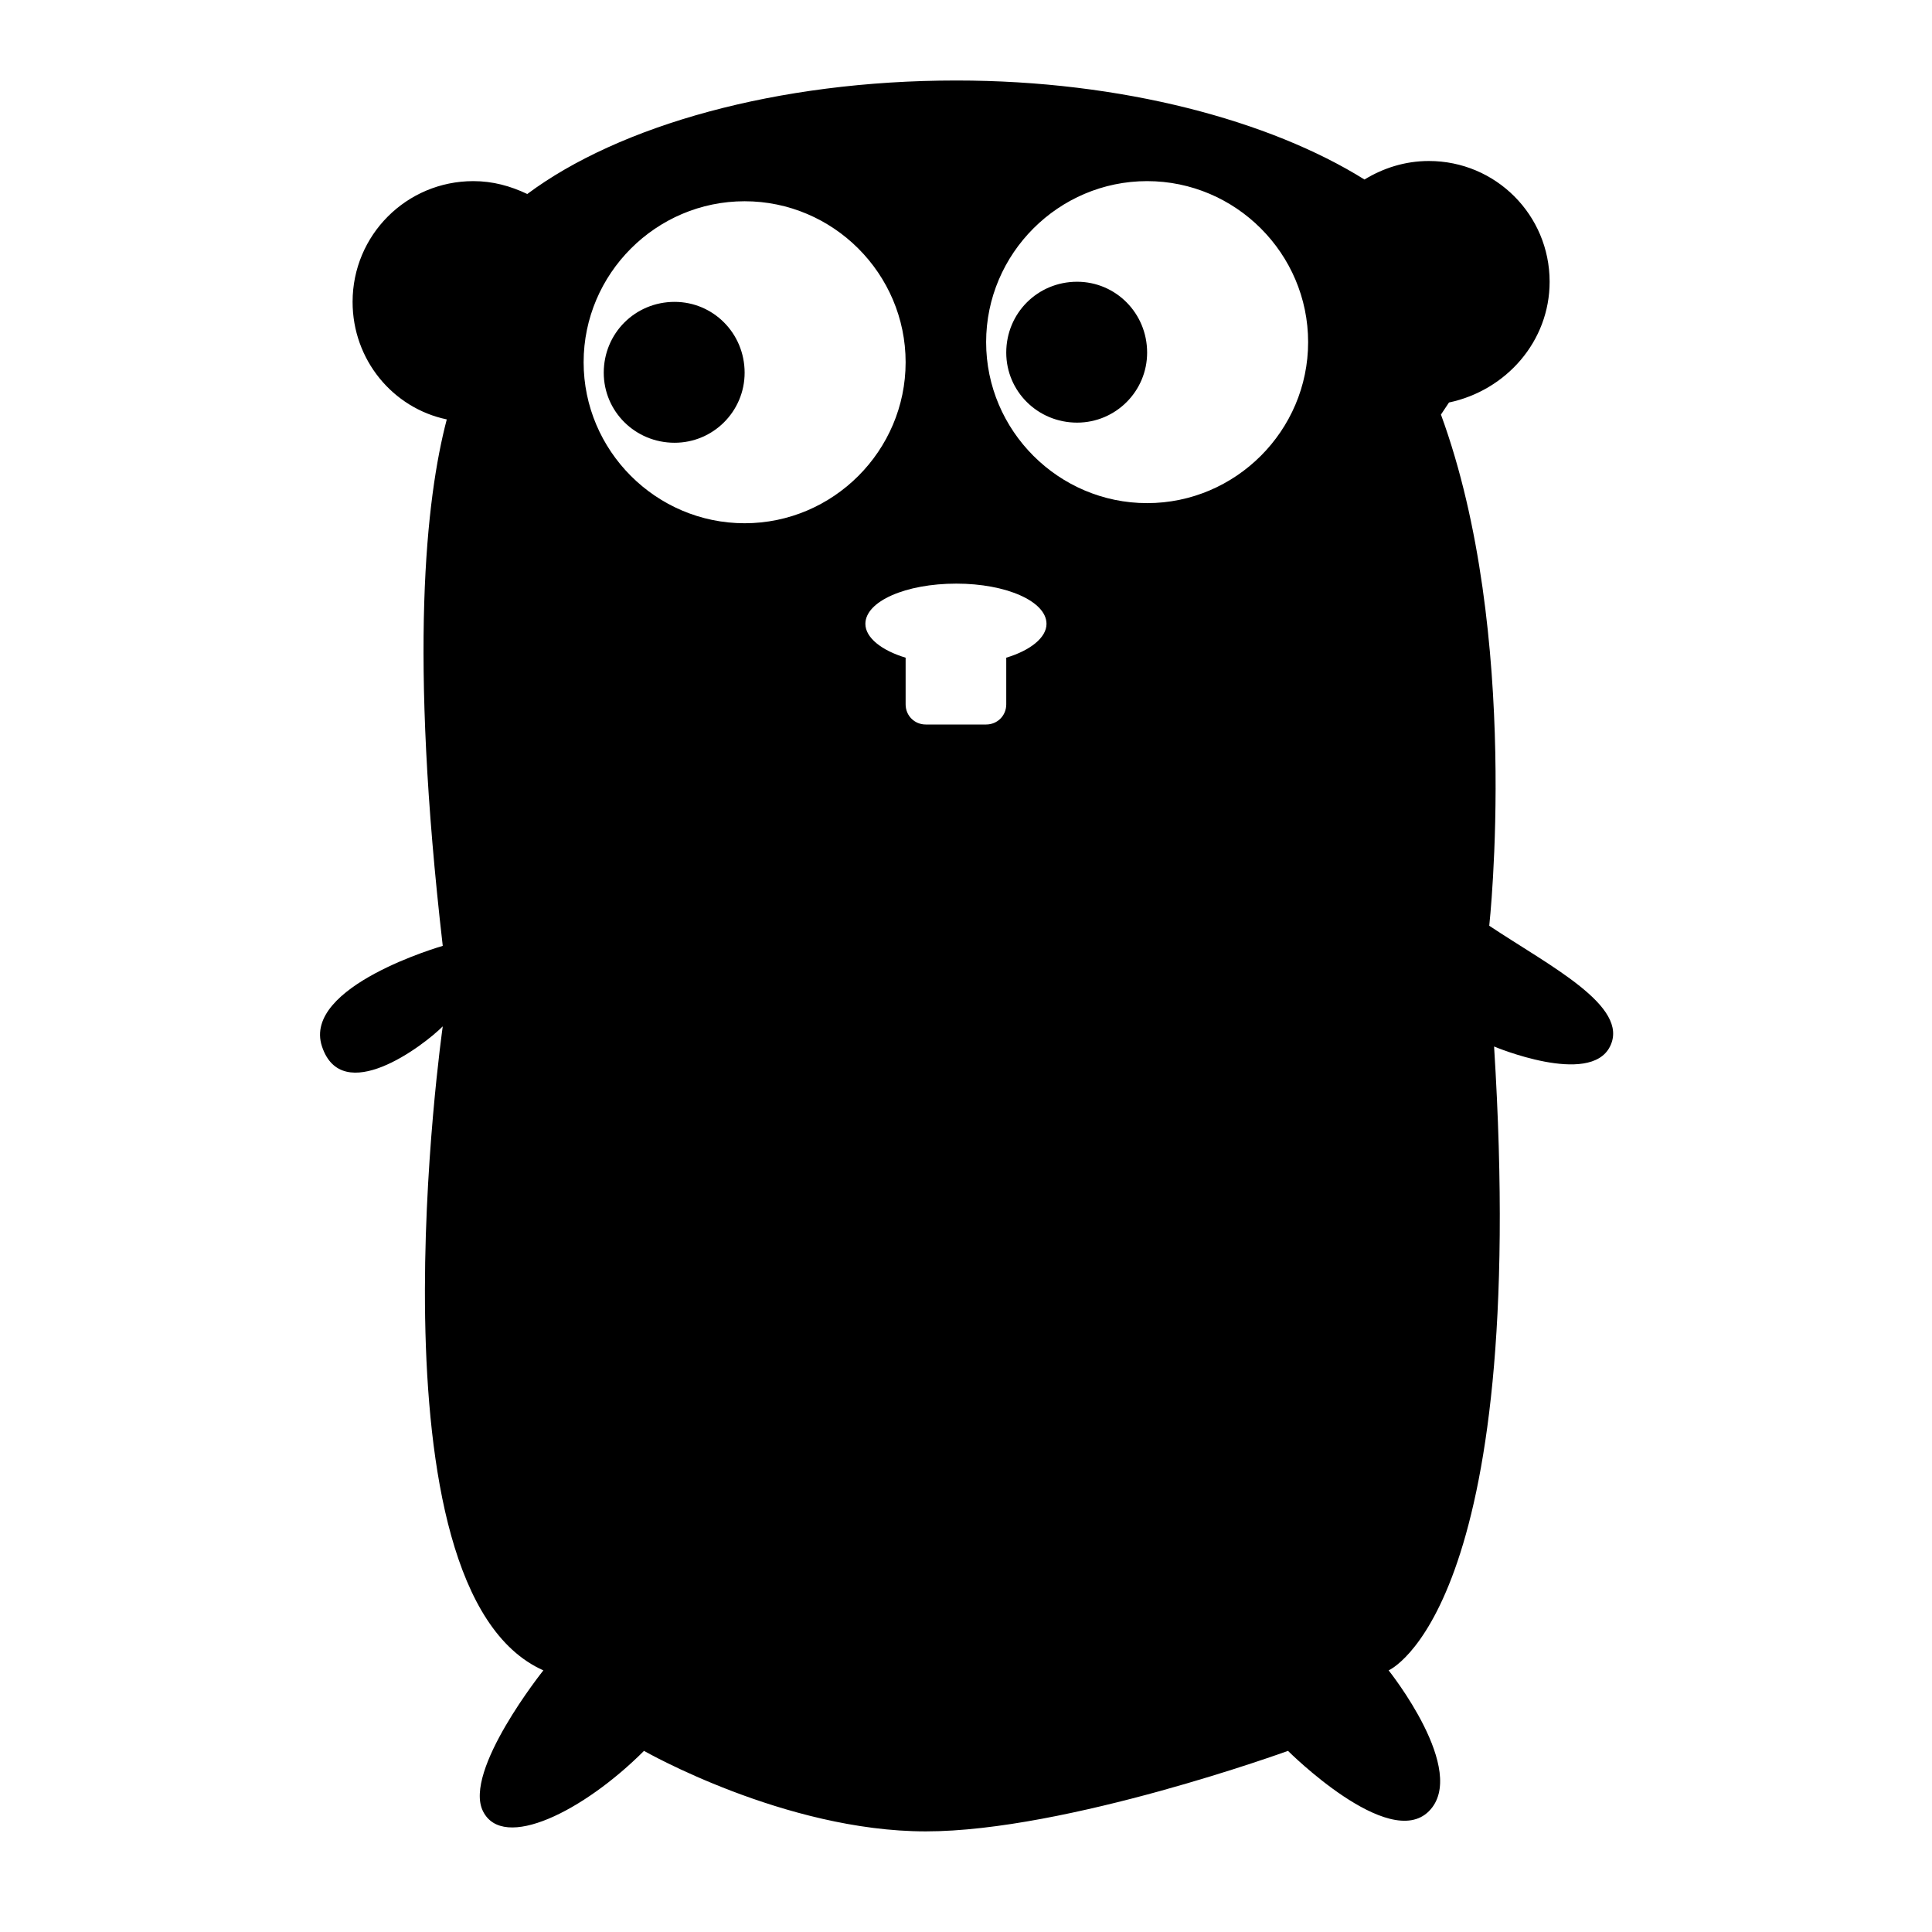
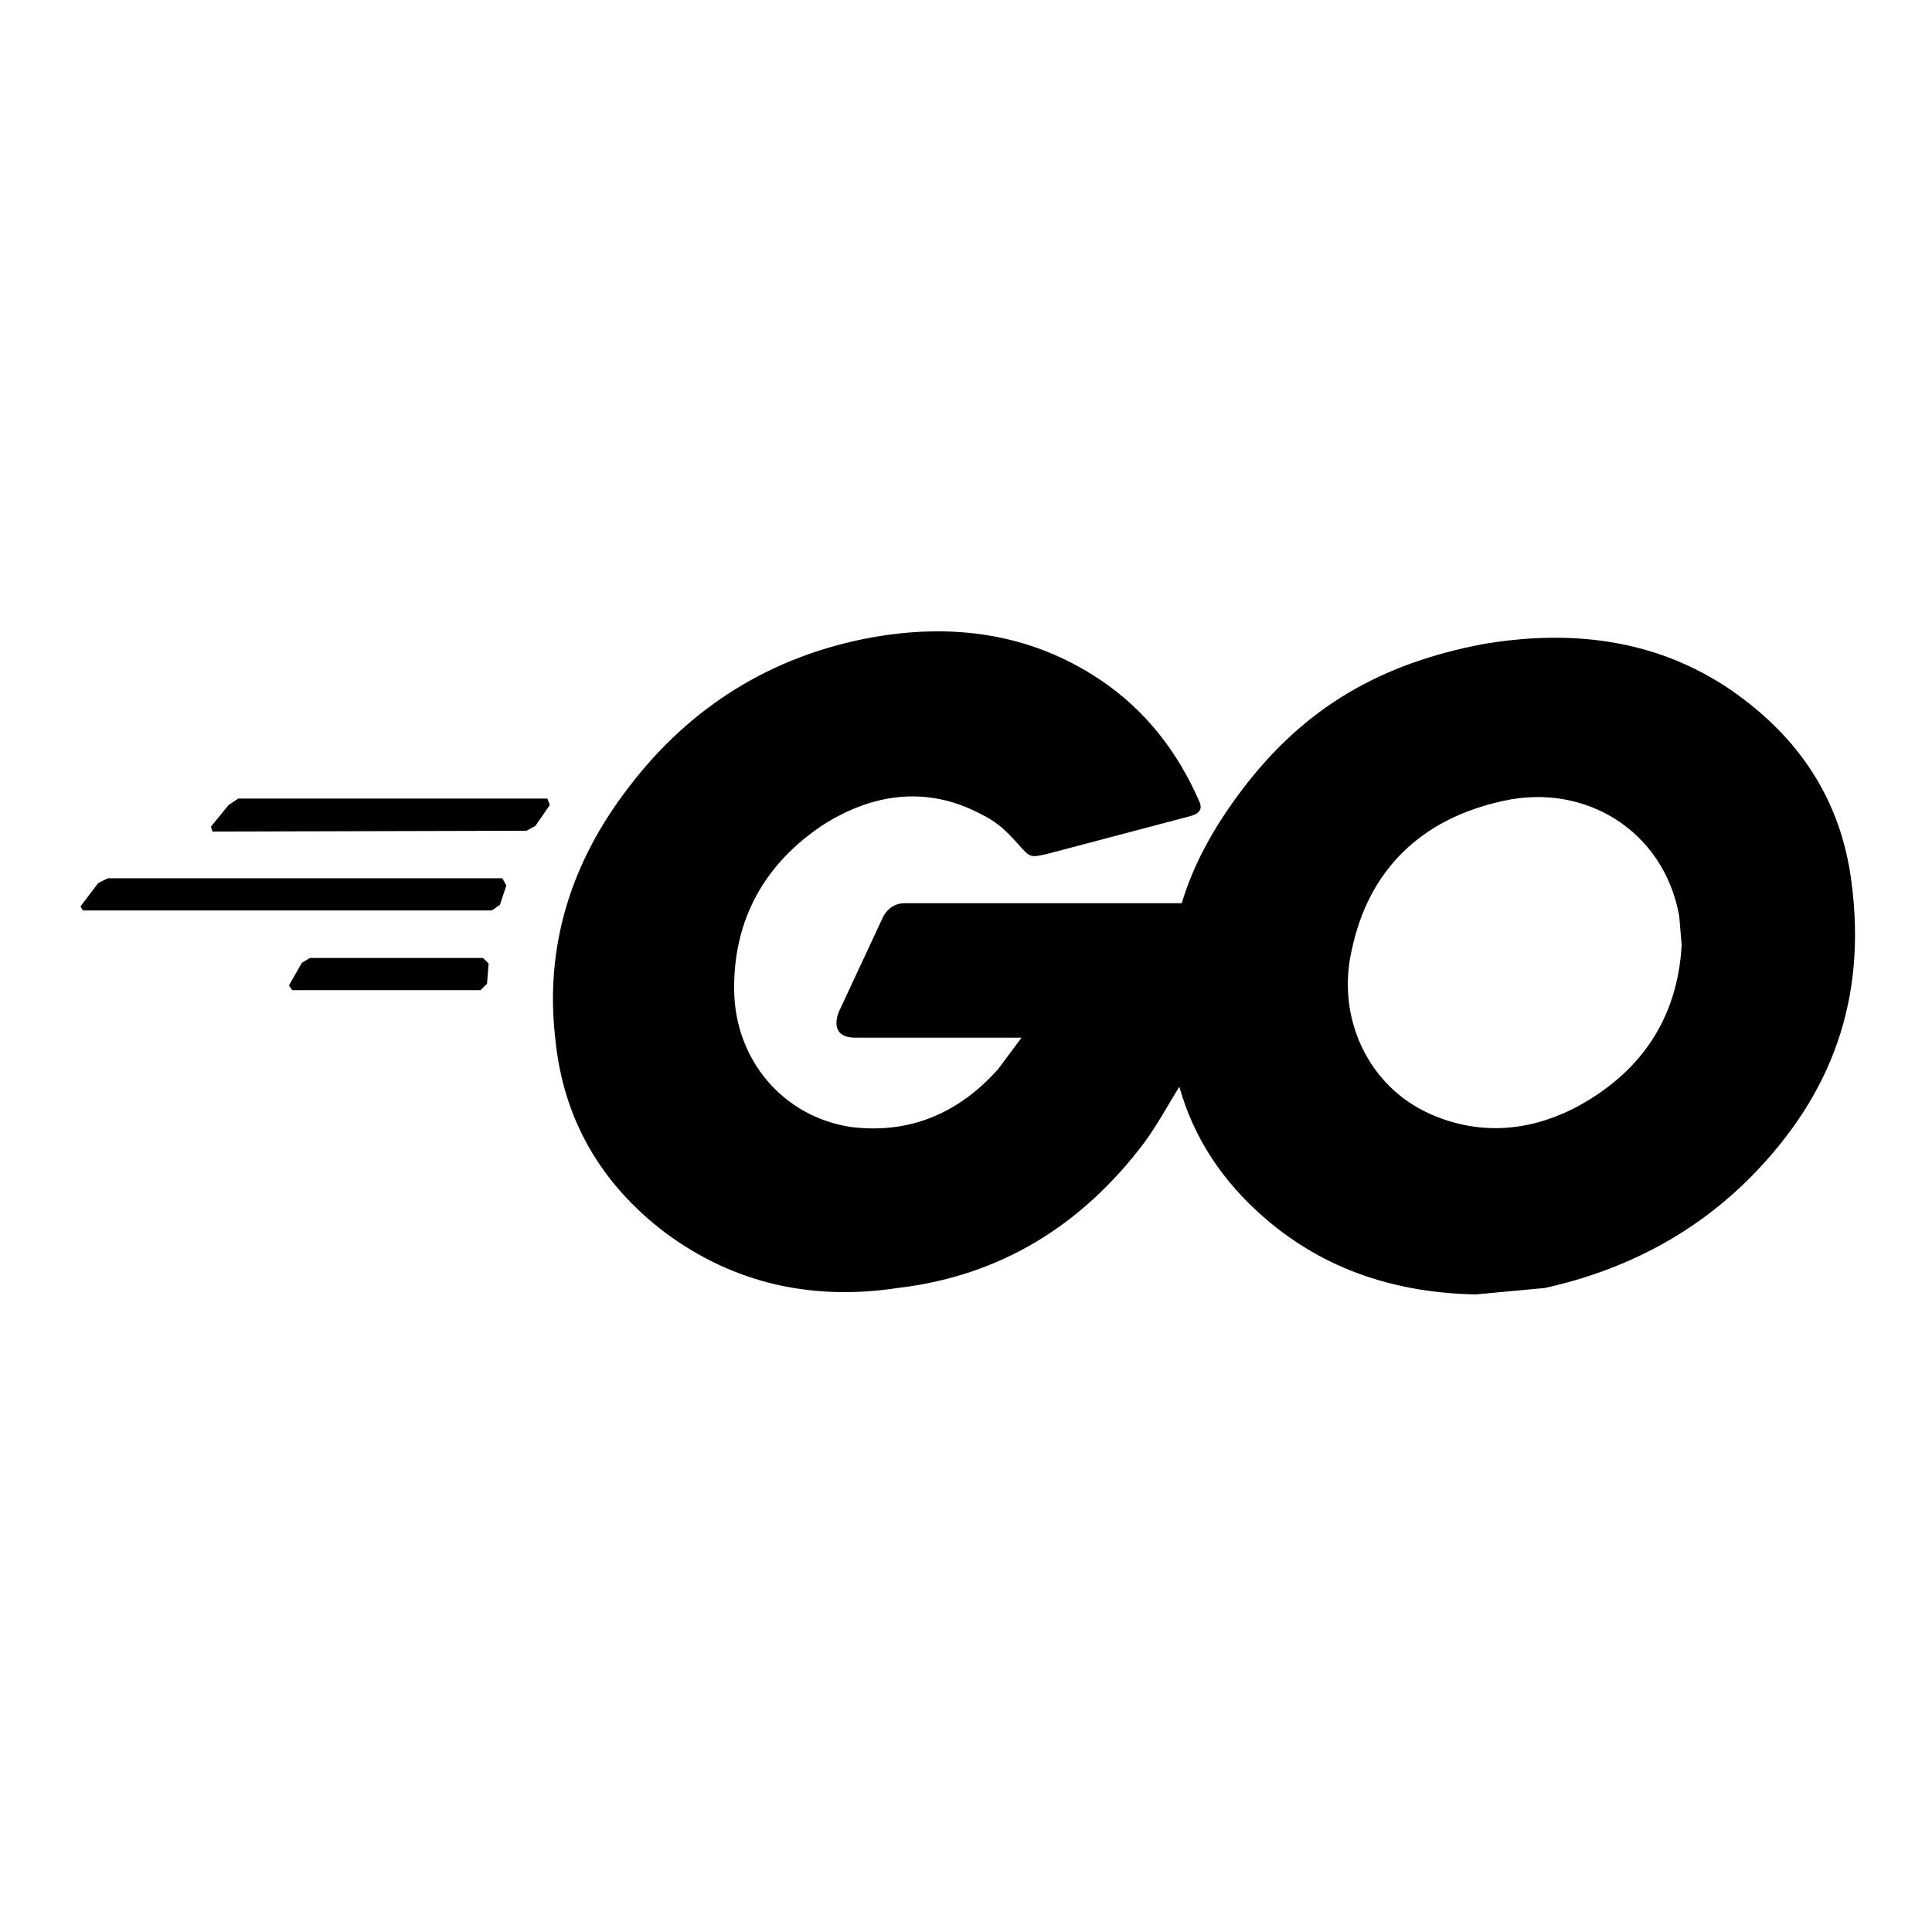
<svg xmlns="http://www.w3.org/2000/svg" version="1.1" width="24" height="24" viewBox="0 0 24 24">
-   <path d="M13.38,3.5C13.86,3.5 14.25,3.89 14.25,4.38C14.25,4.86 13.86,5.25 13.38,5.25C12.89,5.25 12.5,4.86 12.5,4.38C12.5,3.89 12.89,3.5 13.38,3.5M8.38,3.75C8.86,3.75 9.25,4.14 9.25,4.63C9.25,5.11 8.86,5.5 8.38,5.5C7.89,5.5 7.5,5.11 7.5,4.63C7.5,4.14 7.89,3.75 8.38,3.75M17.75,2C18.58,2 19.25,2.67 19.25,3.5C19.25,4.24 18.71,4.85 18,5L17.9,5.15C18.9,7.88 18.5,11.5 18.5,11.5C19.25,12 20.25,12.5 20,13C19.75,13.5 18.56,13 18.56,13C19,20 17.25,20.75 17.25,20.75C17.25,20.75 18.25,22 17.75,22.5C17.25,23 16,21.75 16,21.75C16,21.75 13.25,22.75 11.5,22.75C9.75,22.75 8,21.75 8,21.75C7.25,22.5 6.25,23 6,22.5C5.75,22 6.75,20.75 6.75,20.75C4.5,19.75 5.5,12.75 5.5,12.75C5.25,13 4.25,13.75 4,13C3.75,12.25 5.5,11.75 5.5,11.75C5.08,8.11 5.29,6.2 5.55,5.21C4.88,5.07 4.38,4.47 4.38,3.75C4.38,2.92 5.05,2.25 5.88,2.25C6.12,2.25 6.34,2.31 6.55,2.41C7.69,1.56 9.65,1 11.88,1C13.94,1 15.78,1.5 16.95,2.23C17.18,2.09 17.45,2 17.75,2M14.25,2.25C13.15,2.25 12.25,3.15 12.25,4.25C12.25,5.35 13.15,6.25 14.25,6.25C15.35,6.25 16.25,5.35 16.25,4.25C16.25,3.15 15.35,2.25 14.25,2.25M9.25,2.5C8.15,2.5 7.25,3.4 7.25,4.5C7.25,5.6 8.15,6.5 9.25,6.5C10.35,6.5 11.25,5.6 11.25,4.5C11.25,3.4 10.35,2.5 9.25,2.5M11.88,7.25C11.25,7.25 10.75,7.47 10.75,7.75C10.75,7.92 10.95,8.08 11.25,8.17V8.75C11.25,8.89 11.36,9 11.5,9H12.25C12.39,9 12.5,8.89 12.5,8.75V8.17C12.8,8.08 13,7.92 13,7.75C13,7.47 12.5,7.25 11.88,7.25Z" />
+   <path d="M2.64,10.33L2.62,10.27L2.84,10L2.96,9.92H6.8L6.83,10L6.65,10.26L6.54,10.32L2.64,10.33M1.03,11.31L1,11.26L1.22,10.97L1.34,10.91H6.24L6.29,11L6.21,11.24L6.11,11.31H1.03M3.63,12.3L3.59,12.24L3.75,11.96L3.85,11.9H6L6.07,11.97L6.05,12.22L5.97,12.3H3.63M14.78,10.14L13,10.61C12.81,10.65 12.8,10.66 12.66,10.5C12.5,10.32 12.39,10.21 12.16,10.1C11.5,9.76 10.83,9.86 10.22,10.25C9.5,10.73 9.11,11.42 9.12,12.3C9.13,13.16 9.72,13.87 10.57,14C11.3,14.09 11.91,13.83 12.4,13.28L12.69,12.89H10.62C10.4,12.89 10.35,12.75 10.42,12.57L10.97,11.39C11,11.33 11.08,11.22 11.24,11.22H14.68C14.83,10.72 15.09,10.26 15.43,9.81C16.21,8.78 17.16,8.24 18.43,8C19.5,7.82 20.56,7.93 21.5,8.57C22.34,9.15 22.87,9.93 23,10.96C23.19,12.41 22.76,13.59 21.76,14.61C21.05,15.33 20.18,15.78 19.19,16L18.33,16.08C17.35,16.06 16.46,15.78 15.71,15.13C15.19,14.68 14.83,14.14 14.65,13.5C14.5,13.74 14.38,13.97 14.21,14.2C13.44,15.22 12.43,15.85 11.15,16C10.1,16.16 9.12,15.95 8.26,15.31C7.47,14.71 7,13.91 6.9,12.92C6.76,11.75 7.1,10.7 7.81,9.78C8.57,8.78 9.58,8.15 10.82,7.92C11.82,7.74 12.79,7.86 13.66,8.44C14.23,8.82 14.63,9.34 14.9,9.96C14.94,10.05 14.9,10.11 14.78,10.14M20.89,11.74L20.86,11.38C20.67,10.32 19.69,9.72 18.67,9.95C17.66,10.17 17,10.8 16.79,11.81C16.6,12.65 17,13.5 17.77,13.84C18.36,14.1 18.96,14.06 19.53,13.78C20.37,13.35 20.84,12.66 20.89,11.74Z" />
</svg>
